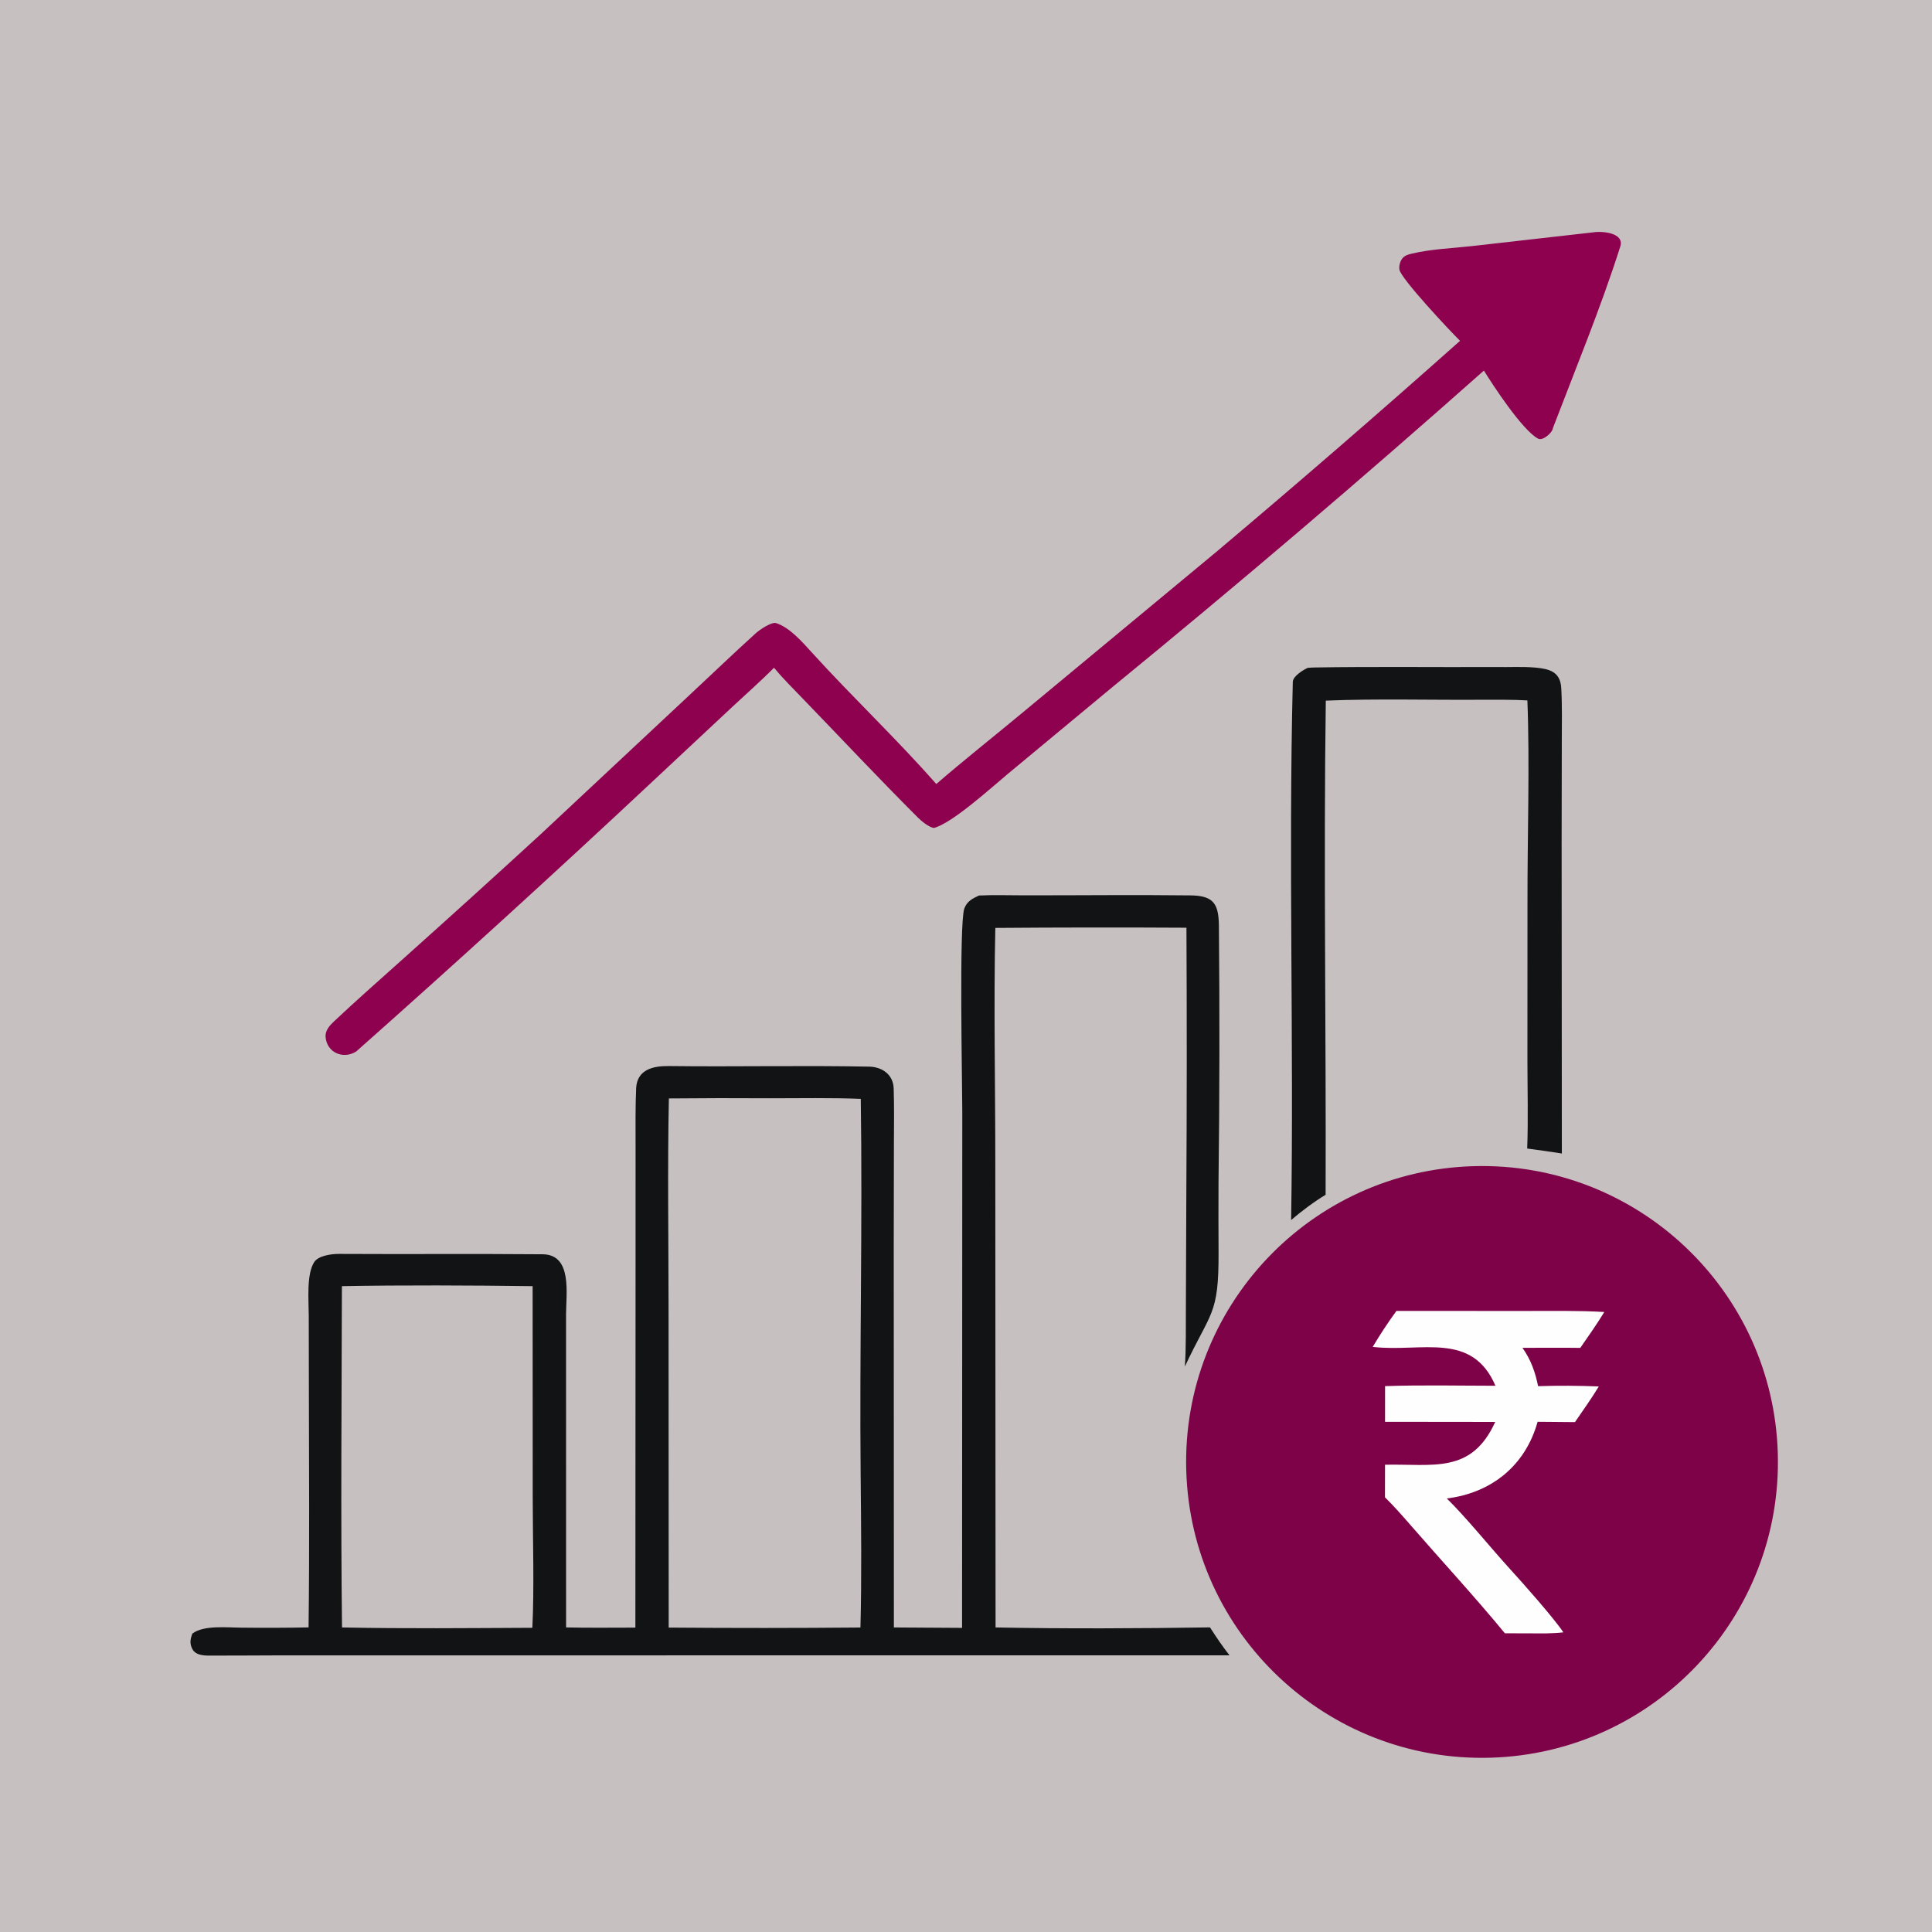
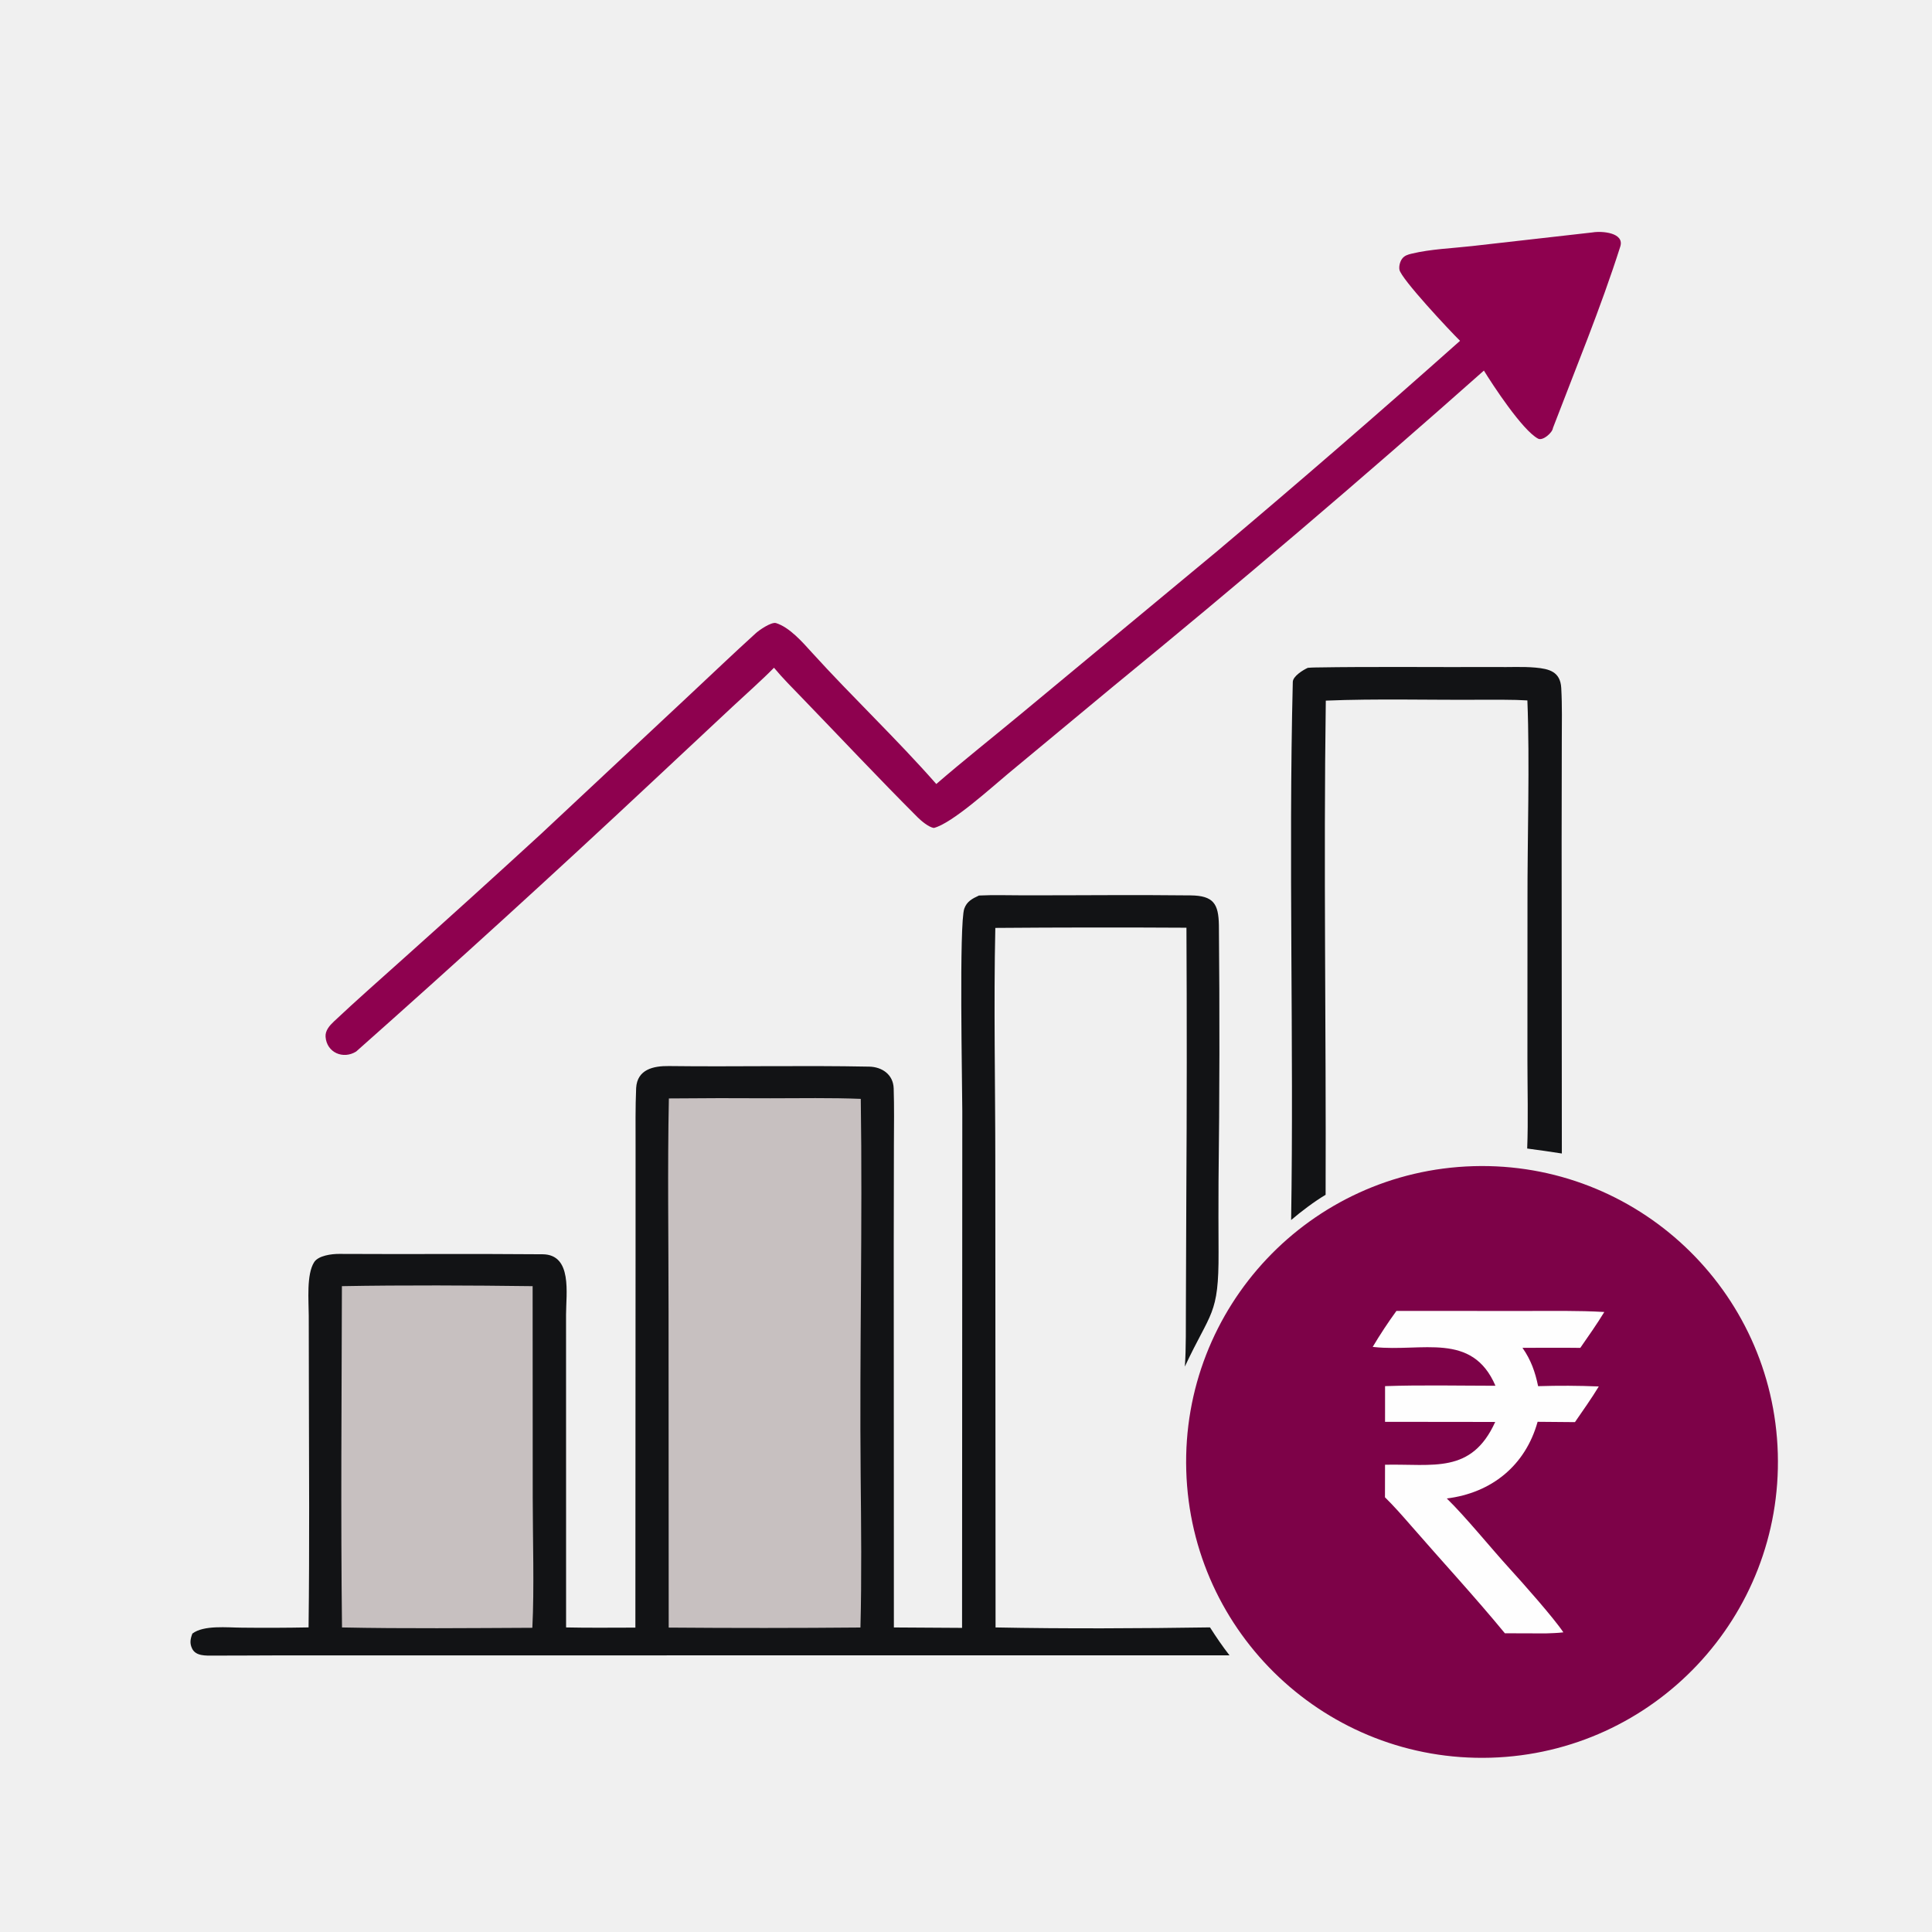
<svg xmlns="http://www.w3.org/2000/svg" width="377" height="377" viewBox="0 0 377 377" fill="none">
-   <g clip-path="url(#clip0_3700_71)">
-     <path d="M0 0H377V377H0V0Z" fill="#C7C0C0" />
-     <path d="M191.032 174.747C193.775 174.61 196.829 174.704 199.594 174.709C210.503 174.725 221.42 174.591 232.327 174.722C236.809 174.775 237.773 176.364 237.848 180.535C238.006 197.251 237.982 213.968 237.775 230.683C237.754 235.234 237.757 239.786 237.783 244.338C237.837 256.735 236.273 255.813 231.205 266.665C231.469 263.053 231.378 258.59 231.408 254.91L231.493 233.394C231.596 215.94 231.604 198.485 231.517 181.03C219.085 180.958 206.653 180.971 194.222 181.068C193.888 195.79 194.223 212.05 194.218 226.894L194.268 317.57C207.547 317.84 222.828 317.763 236.113 317.56C237.339 319.47 238.522 321.225 239.922 323.015L88.648 323.02L53.355 323.028C49.443 323.035 45.506 323.073 41.596 323.065C40.181 323.065 38.214 323.188 37.493 321.708C36.98 320.653 37.143 319.823 37.539 318.768C39.76 317.073 44.335 317.603 47.212 317.613C51.545 317.663 55.879 317.645 60.212 317.563C60.406 301.983 60.3 286.158 60.271 270.555L60.248 256.725C60.246 253.855 59.763 248.677 61.31 246.282C62.136 245.004 64.709 244.673 66.163 244.681C79.4 244.757 92.654 244.637 105.886 244.752C111.74 244.802 110.45 252.478 110.455 256.558L110.457 270.645L110.464 317.568C114.877 317.67 119.551 317.603 123.985 317.605L124.02 245.707L124.022 223.708C124.027 219.919 123.969 216.093 124.134 212.31C124.342 208.673 127.505 207.986 130.511 208.024C143.538 208.185 156.592 207.879 169.606 208.137C172.09 208.186 174.302 209.644 174.388 212.394C174.502 216.018 174.449 219.702 174.432 223.374L174.4 243.141L174.427 317.573L187.732 317.655L187.776 216.834C187.772 211.578 187.131 180.159 188.169 177.295C188.688 175.865 189.748 175.346 191.032 174.747Z" fill="#121315" />
-     <path d="M130.52 214.344C137.101 214.28 143.682 214.269 150.264 214.312C156.065 214.31 162.202 214.194 167.967 214.427C168.327 238.882 167.708 263.539 167.944 288.017C168.038 297.762 168.153 307.851 167.902 317.584C155.43 317.696 142.957 317.702 130.485 317.599L130.459 255.884C130.459 242.24 130.241 227.945 130.52 214.344Z" fill="#C7C0C0" />
-     <path d="M66.718 250.974C78.74 250.754 91.917 250.819 103.935 250.974L103.953 292.206C103.955 300.186 104.27 309.859 103.88 317.639C91.701 317.696 78.898 317.826 66.738 317.571C66.476 295.609 66.666 272.976 66.718 250.974Z" fill="#C7C0C0" />
-     <path d="M287.522 227.56C319.395 226.636 345.985 251.725 346.91 283.598C347.837 315.47 322.75 342.06 290.877 342.99C259 343.92 232.406 318.83 231.48 286.953C230.553 255.075 255.645 228.484 287.522 227.56Z" fill="#7D0248" />
-     <path d="M272.492 255.804L297.462 255.817C302.56 255.817 307.995 255.717 313.055 256.014C311.582 258.427 309.98 260.699 308.37 263.017C304.66 262.964 300.805 263.009 297.087 263.007C298.735 265.359 299.568 267.709 300.138 270.489C304.085 270.362 308.033 270.382 311.978 270.547C310.588 272.852 308.863 275.267 307.328 277.507L300.04 277.444C297.653 285.997 291.038 291.322 282.32 292.404C285.903 295.874 291.103 302.284 294.608 306.117C297.17 308.919 303.25 315.782 305.065 318.527C303.918 318.669 302.78 318.689 301.625 318.734L293.655 318.709C287.75 311.537 281.355 304.629 275.258 297.614C273.665 295.784 271.98 293.864 270.255 292.172L270.267 285.819C279.652 285.617 287.127 287.689 291.767 277.472L270.27 277.447L270.275 270.482C277.252 270.237 284.793 270.402 291.815 270.409C287.25 259.799 277.46 263.852 268.163 262.857L267.865 262.822C269.297 260.414 270.842 258.072 272.492 255.804Z" fill="#FEFEFE" />
-     <path d="M310.785 45.35C312.548 45.047 317.043 45.376 316.17 48.122C312.368 60.057 307.508 71.807 303.03 83.524C302.955 84.408 301.06 86.09 300.13 85.595C297.045 83.95 291.185 74.961 289.56 72.313C265.813 93.385 241.644 113.977 217.067 134.076L196.696 150.984C193.549 153.594 185.783 160.68 182.224 161.563C181.252 161.427 179.784 160.207 179.092 159.515C171.452 151.878 164.057 143.989 156.549 136.221C154.703 134.311 152.72 132.335 151.034 130.299C148.699 132.683 145.368 135.629 142.872 137.963L126.809 152.982C107.94 170.637 88.837 188.04 69.504 205.187C66.975 206.773 63.76 205.413 63.53 202.319C63.441 201.109 64.306 200.126 65.146 199.335C69.569 195.169 74.149 191.157 78.669 187.095C87.655 179.059 96.59 170.967 105.473 162.818L134.357 135.805C138.696 131.752 143.029 127.607 147.422 123.617C148.1 122.977 150.448 121.361 151.399 121.575C154.064 122.394 156.574 125.285 158.445 127.348C166.283 135.988 175.022 144.236 182.703 152.987C187.921 148.473 193.961 143.683 199.315 139.239L237.372 107.668C253.403 94.165 269.25 80.443 284.905 66.506C282.978 64.624 273.438 54.442 273.083 52.644C272.953 51.976 273.188 51.052 273.585 50.51C274.06 49.862 274.73 49.674 275.48 49.494C279.22 48.596 283.445 48.449 287.278 48.014L310.785 45.35Z" fill="#8E014F" />
-     <path d="M255.193 130.319C255.628 130.28 256.09 130.255 256.528 130.248C268.295 130.052 280.075 130.217 291.848 130.157C294.425 130.219 297.028 130.04 299.6 130.27C302.298 130.512 304.473 131.057 304.653 134.245C304.85 137.744 304.765 141.244 304.76 144.741L304.728 164.217L304.77 225.088C302.52 224.735 300.268 224.412 298.008 224.118C298.223 218.775 298.053 212.228 298.053 206.8L298.065 176.169C298.033 163.693 298.53 148.822 298.045 136.678C295.305 136.498 291.908 136.561 289.115 136.545C279.225 136.62 268.488 136.308 258.71 136.718C258.258 168.632 258.788 201.162 258.673 233.146C256.54 234.405 253.815 236.459 251.943 238.072C252.493 203.655 251.41 167.604 252.27 133.063C252.298 131.965 254.22 130.765 255.193 130.319Z" fill="#121315" />
-   </g>
-   <defs>
-     <clipPath id="clip0_3700_71">
-       <rect width="377" height="377" fill="white" />
-     </clipPath>
-   </defs>
+   <path d="M191.033 174.747C193.775 174.61 196.829 174.704 199.594 174.709C210.503 174.725 221.42 174.591 232.327 174.722C236.81 174.775 237.773 176.364 237.849 180.535C238.006 197.251 237.982 213.968 237.776 230.683C237.755 235.234 237.757 239.786 237.783 244.338C237.837 256.735 236.273 255.813 231.205 266.665C231.47 263.053 231.379 258.59 231.409 254.91L231.493 233.394C231.597 215.94 231.605 198.485 231.517 181.03C219.085 180.958 206.654 180.971 194.222 181.068C193.889 195.79 194.223 212.05 194.218 226.894L194.268 317.57C207.547 317.84 222.829 317.763 236.113 317.56C237.339 319.47 238.522 321.225 239.922 323.015L88.648 323.02L53.355 323.028C49.443 323.035 45.507 323.073 41.597 323.065C40.181 323.065 38.215 323.188 37.493 321.708C36.98 320.653 37.143 319.823 37.539 318.768C39.76 317.073 44.335 317.603 47.212 317.613C51.545 317.663 55.879 317.645 60.212 317.563C60.406 301.983 60.3 286.158 60.271 270.555L60.248 256.725C60.246 253.855 59.763 248.677 61.31 246.282C62.136 245.004 64.709 244.673 66.163 244.681C79.4 244.757 92.655 244.637 105.886 244.752C111.74 244.802 110.45 252.478 110.455 256.558L110.457 270.645L110.464 317.568C114.877 317.67 119.552 317.603 123.985 317.605L124.02 245.707L124.023 223.708C124.027 219.919 123.97 216.093 124.134 212.31C124.342 208.673 127.505 207.986 130.512 208.024C143.538 208.185 156.593 207.879 169.607 208.137C172.09 208.186 174.302 209.644 174.389 212.394C174.502 216.018 174.449 219.702 174.432 223.374L174.4 243.141L174.427 317.573L187.732 317.655L187.777 216.834C187.772 211.578 187.131 180.159 188.17 177.295C188.688 175.865 189.748 175.346 191.033 174.747Z" fill="#121315" />
+   <path d="M130.52 214.344C137.101 214.28 143.683 214.269 150.264 214.312C156.065 214.31 162.202 214.194 167.967 214.427C168.327 238.882 167.708 263.539 167.945 288.017C168.039 297.762 168.154 307.851 167.902 317.584C155.43 317.696 142.957 317.702 130.486 317.599L130.459 255.884C130.46 242.24 130.242 227.945 130.52 214.344Z" fill="#C7C0C0" />
+   <path d="M66.718 250.974C78.74 250.754 91.917 250.819 103.935 250.974L103.953 292.206C103.955 300.186 104.27 309.859 103.88 317.639C91.701 317.696 78.898 317.826 66.738 317.571C66.476 295.609 66.666 272.976 66.718 250.974Z" fill="#C7C0C0" />
+   <path d="M287.522 227.56C319.395 226.636 345.985 251.725 346.91 283.598C347.837 315.47 322.75 342.06 290.877 342.99C259 343.92 232.406 318.83 231.48 286.953C230.553 255.075 255.645 228.484 287.522 227.56Z" fill="#7D0248" />
+   <path d="M272.493 255.804L297.463 255.817C302.56 255.817 307.995 255.717 313.055 256.014C311.583 258.427 309.98 260.699 308.37 263.017C304.66 262.964 300.805 263.009 297.088 263.007C298.735 265.359 299.568 267.709 300.138 270.489C304.085 270.362 308.033 270.382 311.978 270.547C310.588 272.852 308.863 275.267 307.328 277.507L300.04 277.444C297.653 285.997 291.038 291.322 282.32 292.404C285.903 295.874 291.103 302.284 294.608 306.117C297.17 308.919 303.25 315.782 305.065 318.527C303.918 318.669 302.78 318.689 301.625 318.734L293.655 318.709C287.75 311.537 281.355 304.629 275.258 297.614C273.665 295.784 271.98 293.864 270.255 292.172L270.268 285.819C279.653 285.617 287.128 287.689 291.768 277.472L270.27 277.447L270.275 270.482C277.253 270.237 284.793 270.402 291.815 270.409C287.25 259.799 277.46 263.852 268.163 262.857L267.865 262.822C269.298 260.414 270.843 258.072 272.493 255.804Z" fill="#FEFEFE" />
+   <path d="M310.785 45.35C312.548 45.047 317.043 45.376 316.17 48.122C312.368 60.057 307.508 71.807 303.03 83.524C302.955 84.408 301.06 86.09 300.13 85.595C297.045 83.95 291.185 74.961 289.56 72.313C265.813 93.385 241.644 113.977 217.067 134.076L196.696 150.984C193.549 153.594 185.783 160.68 182.224 161.563C181.252 161.427 179.784 160.207 179.092 159.515C171.452 151.878 164.057 143.989 156.549 136.221C154.703 134.311 152.72 132.335 151.034 130.299C148.699 132.683 145.368 135.629 142.872 137.963L126.809 152.982C107.94 170.637 88.837 188.04 69.504 205.187C66.975 206.773 63.76 205.413 63.53 202.319C63.441 201.109 64.306 200.126 65.146 199.335C69.569 195.169 74.149 191.157 78.669 187.095C87.655 179.059 96.59 170.967 105.473 162.818L134.357 135.805C138.696 131.752 143.029 127.607 147.422 123.617C148.1 122.977 150.448 121.361 151.399 121.575C154.064 122.394 156.574 125.285 158.445 127.348C166.283 135.988 175.022 144.236 182.703 152.987C187.921 148.473 193.961 143.683 199.315 139.239L237.372 107.668C253.403 94.165 269.25 80.443 284.905 66.506C282.978 64.624 273.438 54.442 273.083 52.644C272.953 51.976 273.188 51.052 273.585 50.51C274.06 49.862 274.73 49.674 275.48 49.494C279.22 48.596 283.445 48.449 287.278 48.014L310.785 45.35Z" fill="#8E014F" />
+   <path d="M255.193 130.319C255.628 130.28 256.09 130.255 256.528 130.248C268.295 130.052 280.075 130.217 291.848 130.157C294.425 130.219 297.028 130.04 299.6 130.27C302.298 130.512 304.473 131.057 304.653 134.245C304.85 137.744 304.765 141.244 304.76 144.741L304.728 164.217L304.77 225.088C302.52 224.735 300.268 224.412 298.008 224.118C298.223 218.775 298.053 212.228 298.053 206.8L298.065 176.169C298.033 163.693 298.53 148.822 298.045 136.678C295.305 136.498 291.908 136.561 289.115 136.545C279.225 136.62 268.488 136.308 258.71 136.718C258.258 168.632 258.788 201.162 258.673 233.146C256.54 234.405 253.815 236.459 251.943 238.072C252.493 203.655 251.41 167.604 252.27 133.063C252.298 131.965 254.22 130.765 255.193 130.319Z" fill="#121315" />
</svg>
